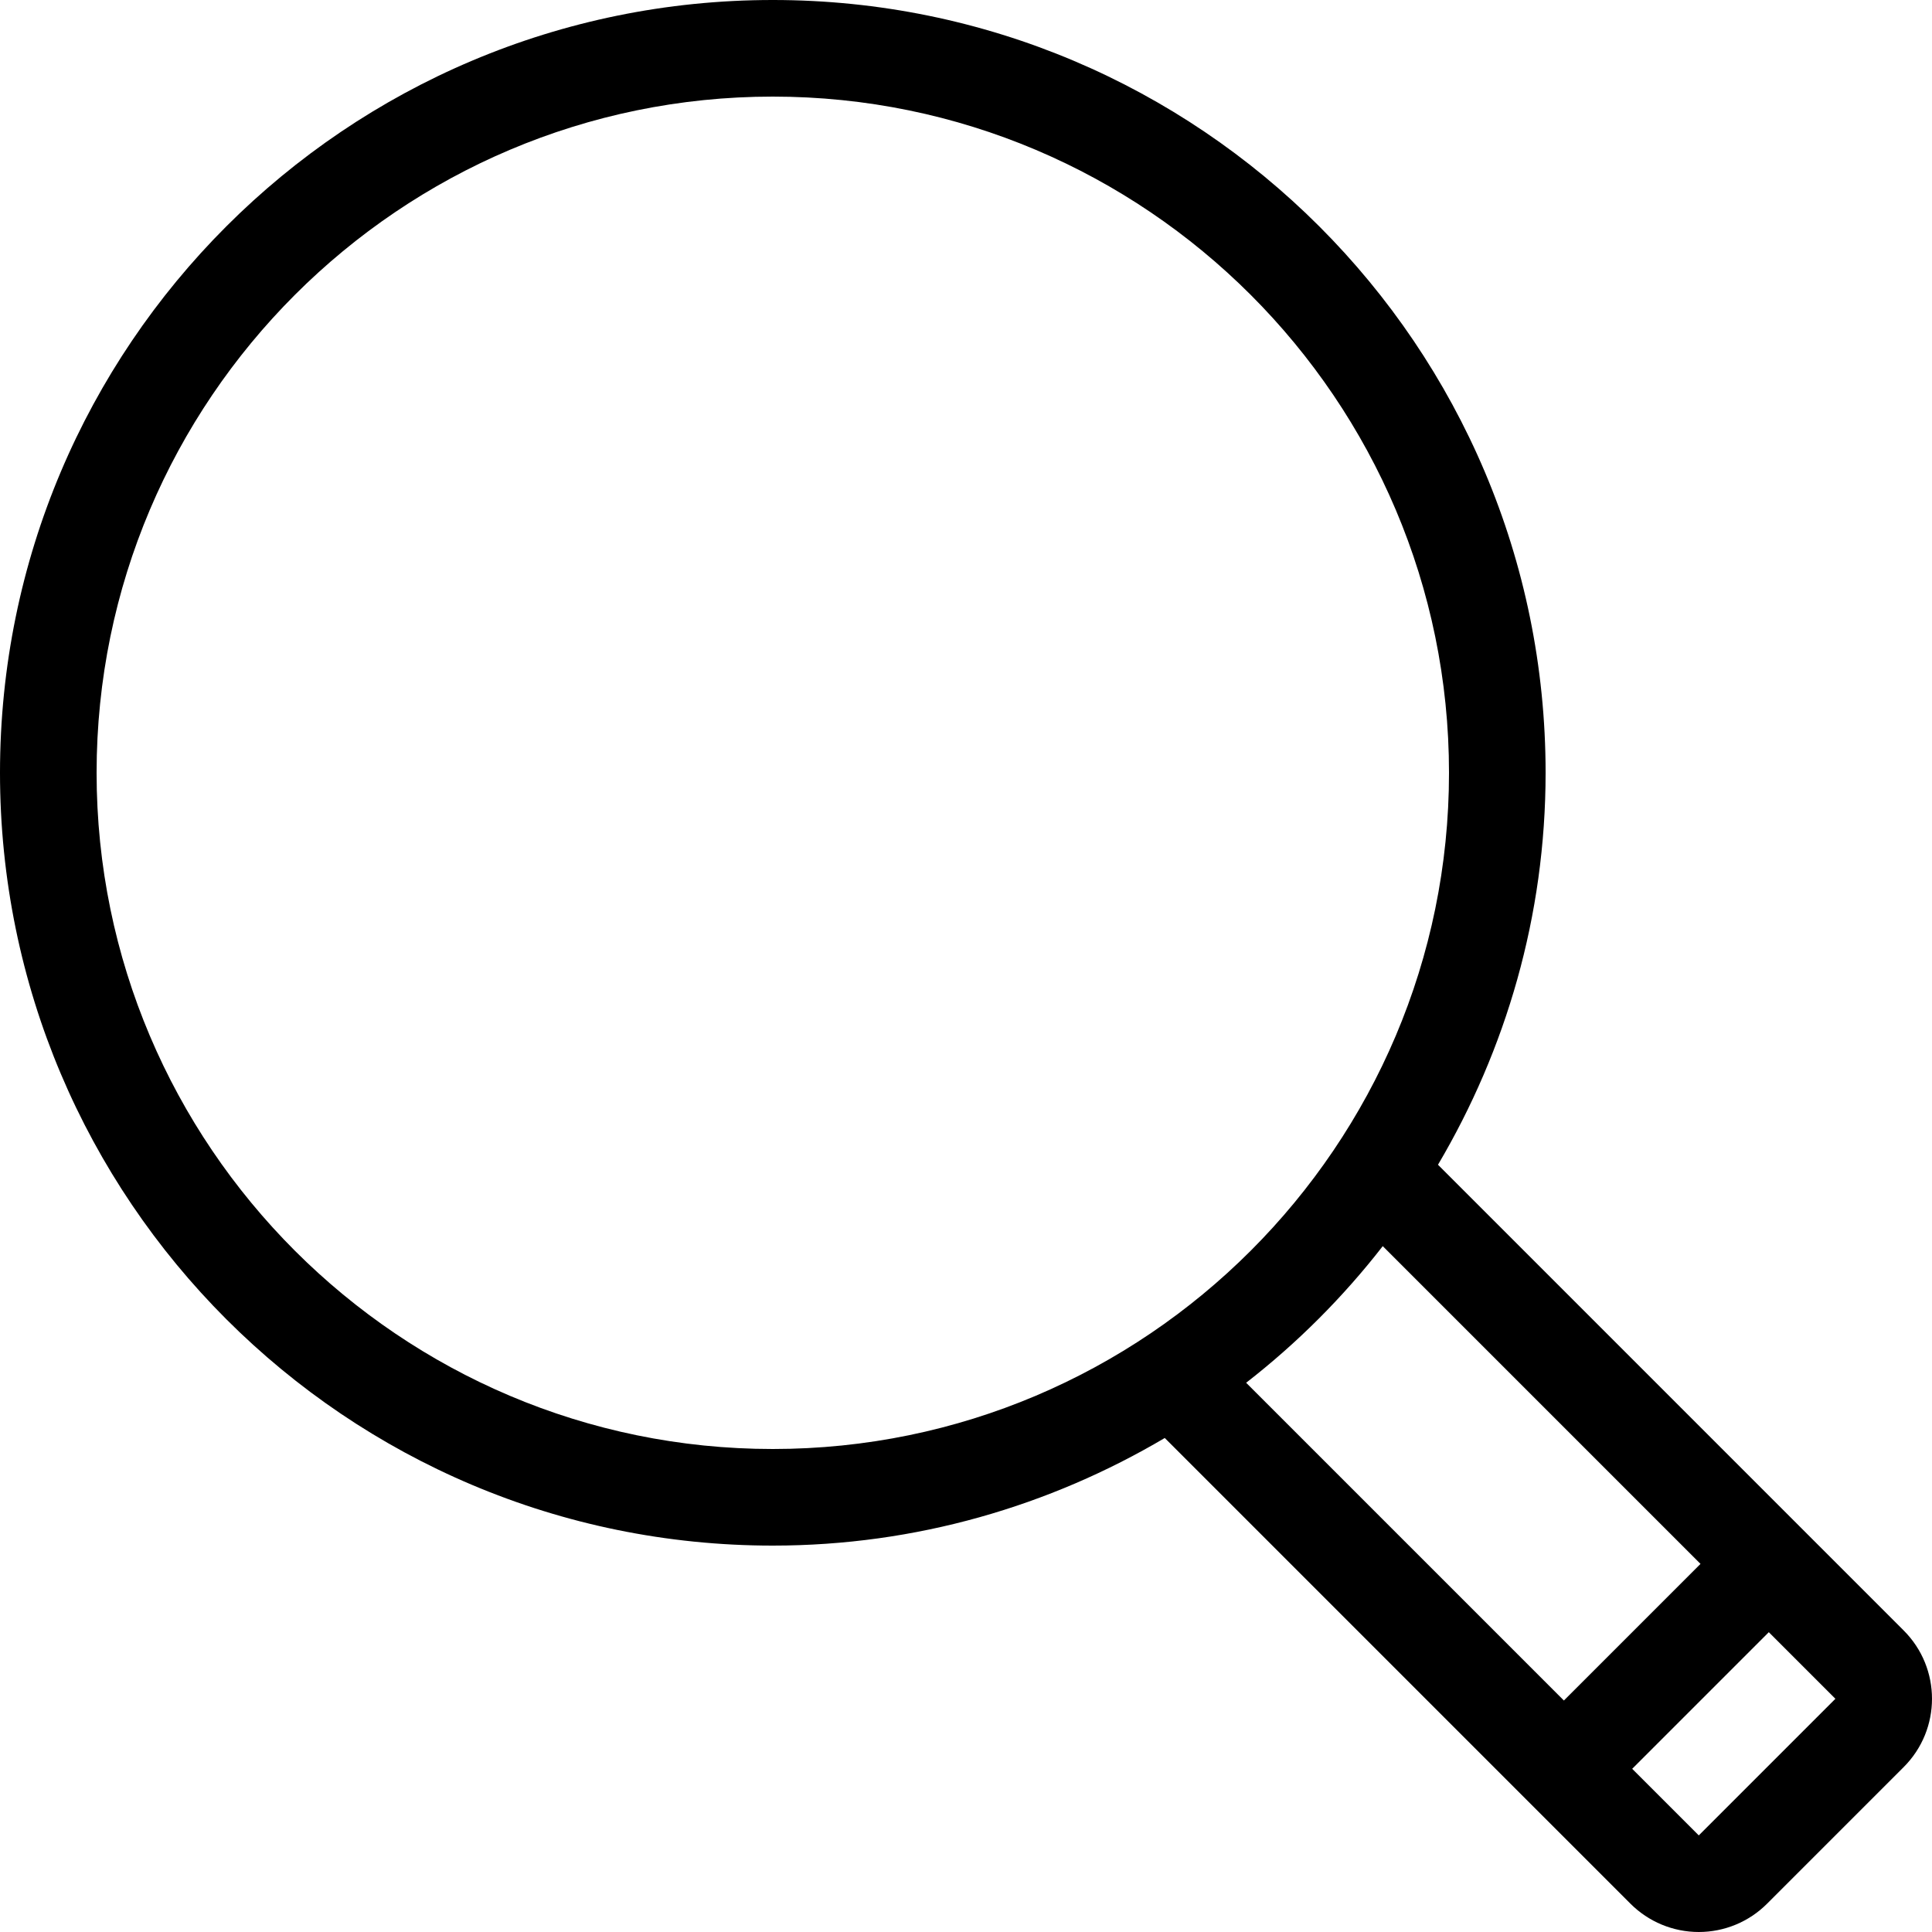
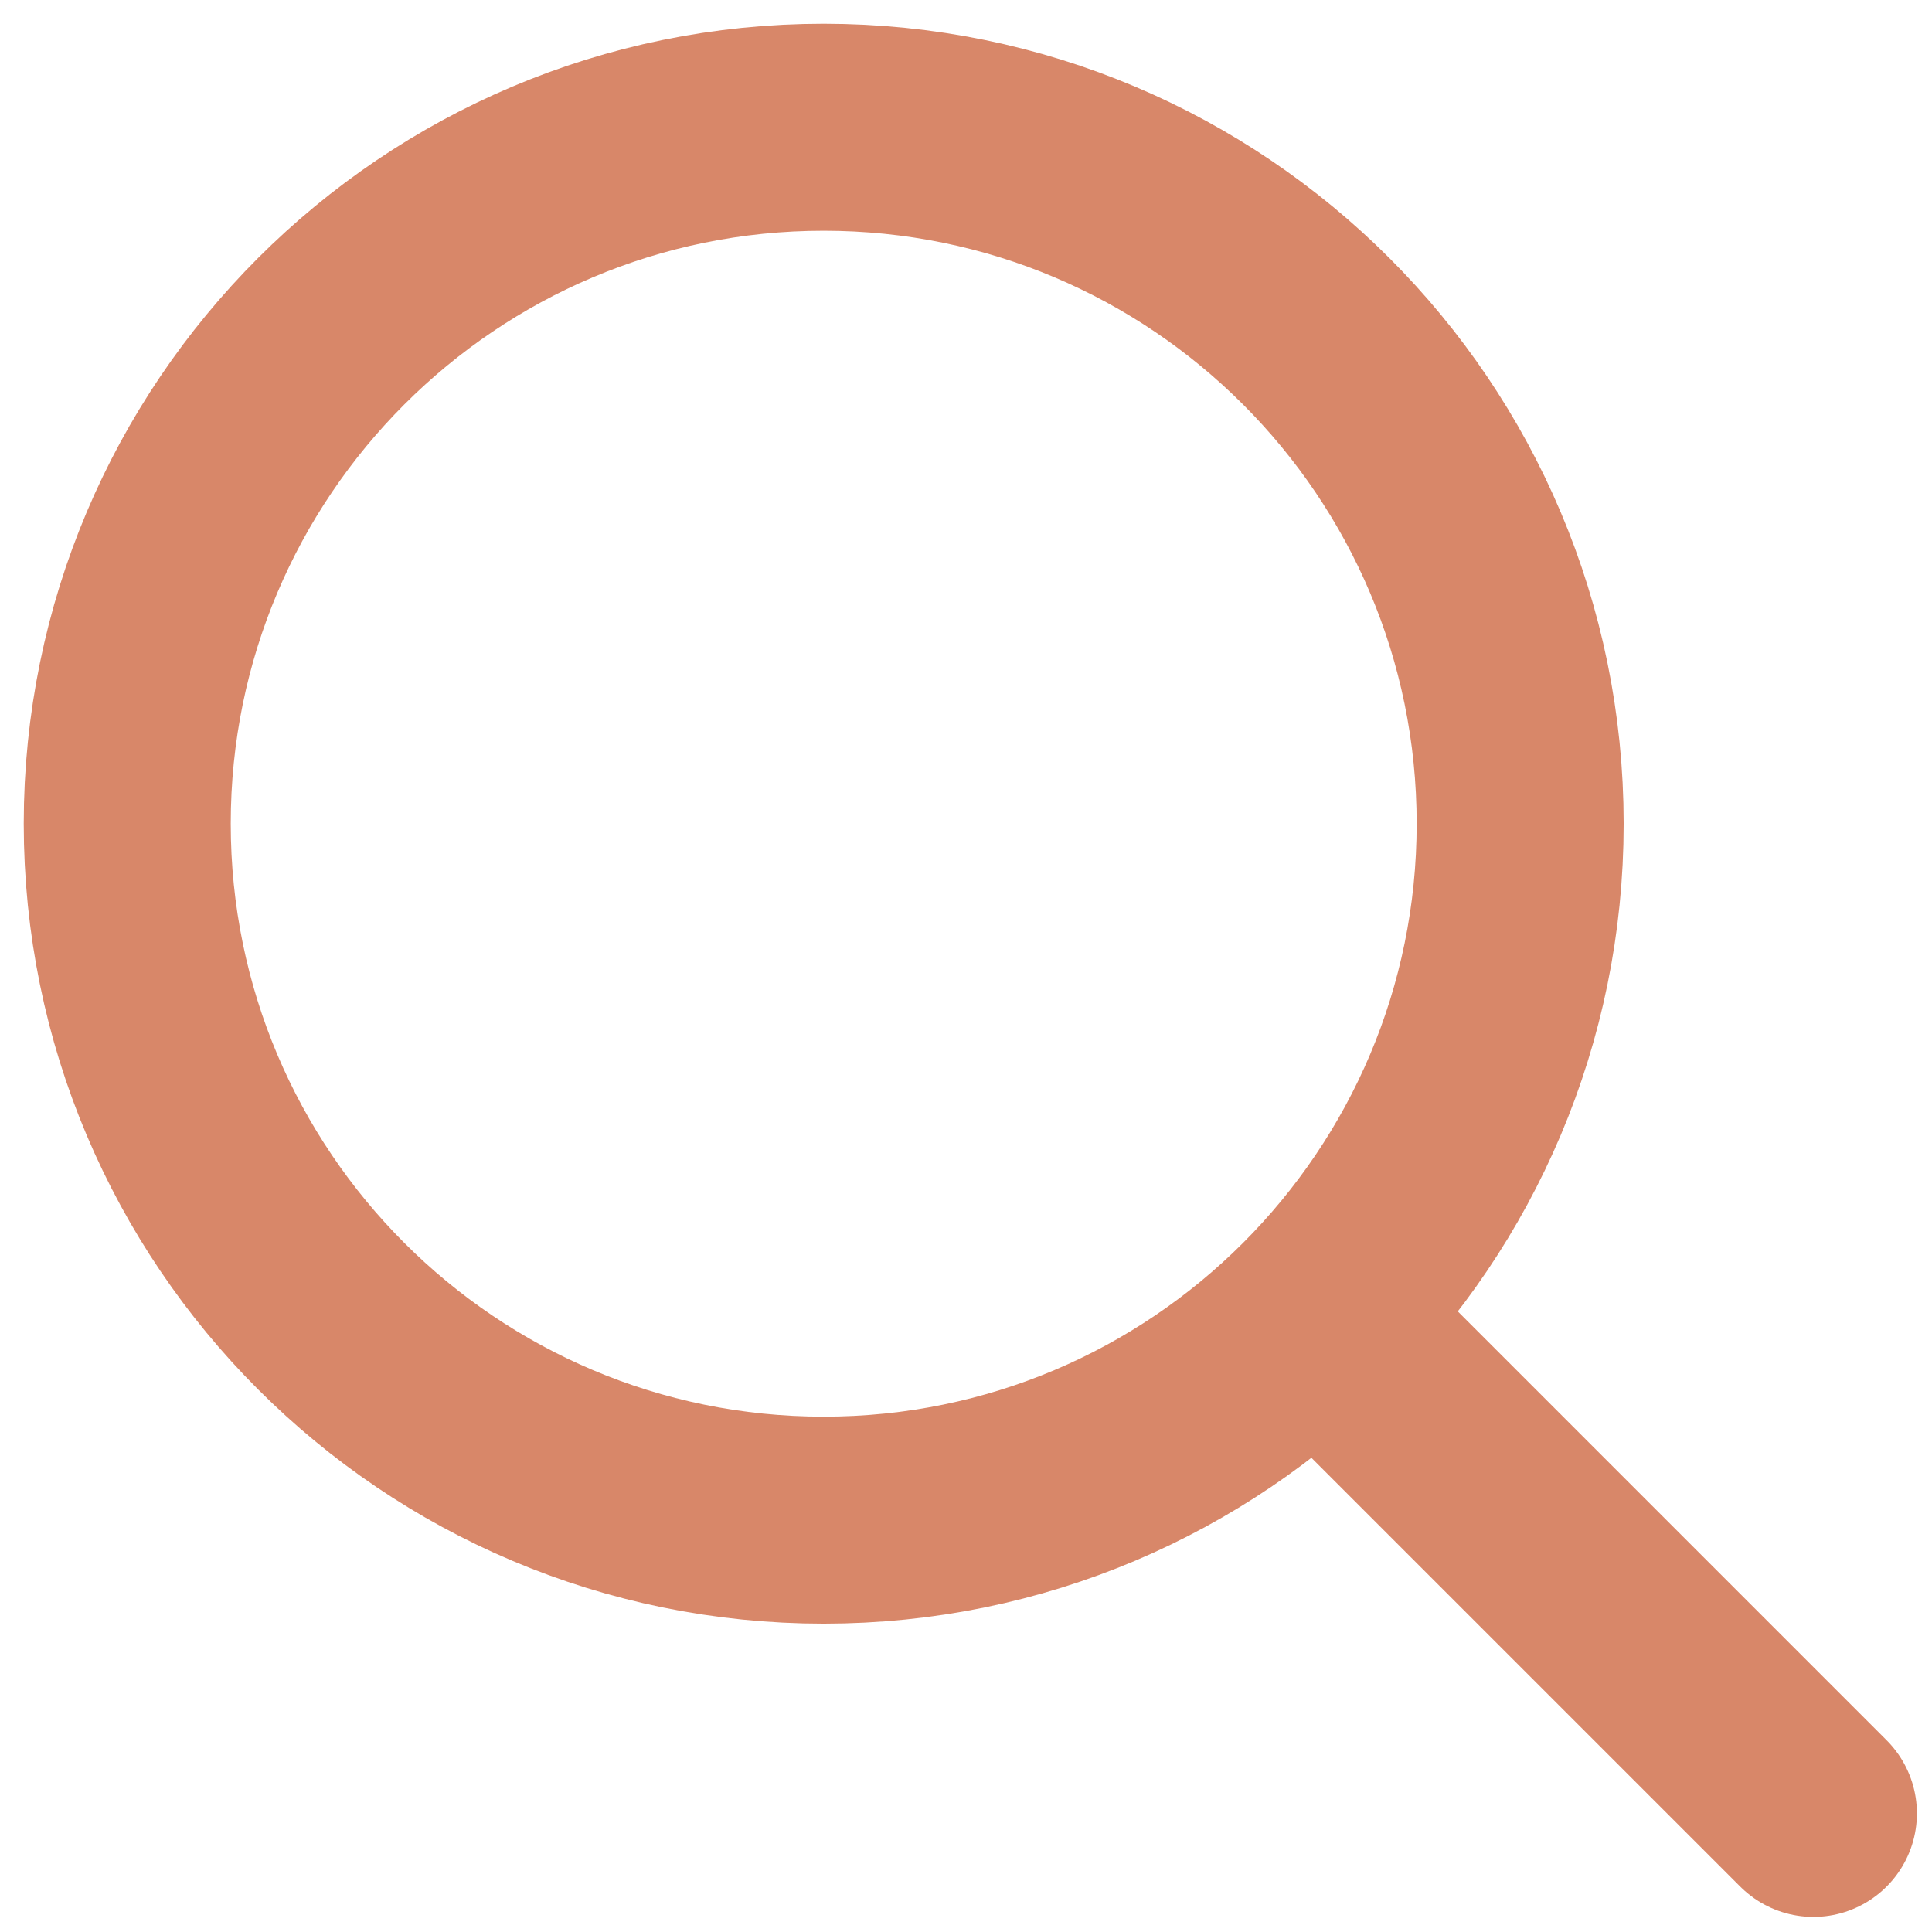
- <svg xmlns="http://www.w3.org/2000/svg" fill="#000000" height="200px" width="200px" version="1.1" id="Layer_1" viewBox="0 0 512 512" xml:space="preserve">
-   <g id="SVGRepo_bgCarrier" stroke-width="0" />
-   <g id="SVGRepo_tracerCarrier" stroke-linecap="round" stroke-linejoin="round" />
-   <g id="SVGRepo_iconCarrier">
-     <g>
-       <g>
-         <path d="M504.499,432.094L381.082,308.668C399.087,278.187,409.6,242.765,409.6,204.8C409.6,91.691,317.909,0,204.8,0 S0,91.691,0,204.8s91.691,204.8,204.8,204.8c37.965,0,73.395-10.513,103.876-28.518l123.418,123.426 c4.804,4.796,11.315,7.492,18.099,7.492c6.793,0,13.303-2.697,18.099-7.501l36.207-36.207 C514.5,458.3,514.5,442.086,504.499,432.094z M204.8,384c-98.807,0-179.2-80.384-179.2-179.2S105.993,25.6,204.8,25.6 S384,105.984,384,204.8S303.607,384,204.8,384z M414.447,450.654l-84.207-84.207c13.542-10.522,25.685-22.673,36.207-36.207 l84.207,84.207L414.447,450.654z M450.193,486.4l-17.647-17.647l36.207-36.207l17.647,17.647L450.193,486.4z" />
-       </g>
-     </g>
-   </g>
+ <svg xmlns="http://www.w3.org/2000/svg" width="42" height="42" viewBox="0 0 42 42" fill="none">
+   <path d="M29.859 29.859L39.422 39.422" stroke="#D88769" stroke-width="4.5" stroke-linecap="round" stroke-linejoin="round" />
+   <path d="M17.906 33.047C26.268 33.047 33.047 26.268 33.047 17.906C33.047 9.544 26.268 2.766 17.906 2.766C9.544 2.766 2.766 9.544 2.766 17.906C2.766 26.268 9.544 33.047 17.906 33.047Z" stroke="#D88769" stroke-width="4.5" stroke-linecap="round" stroke-linejoin="round" />
</svg>
